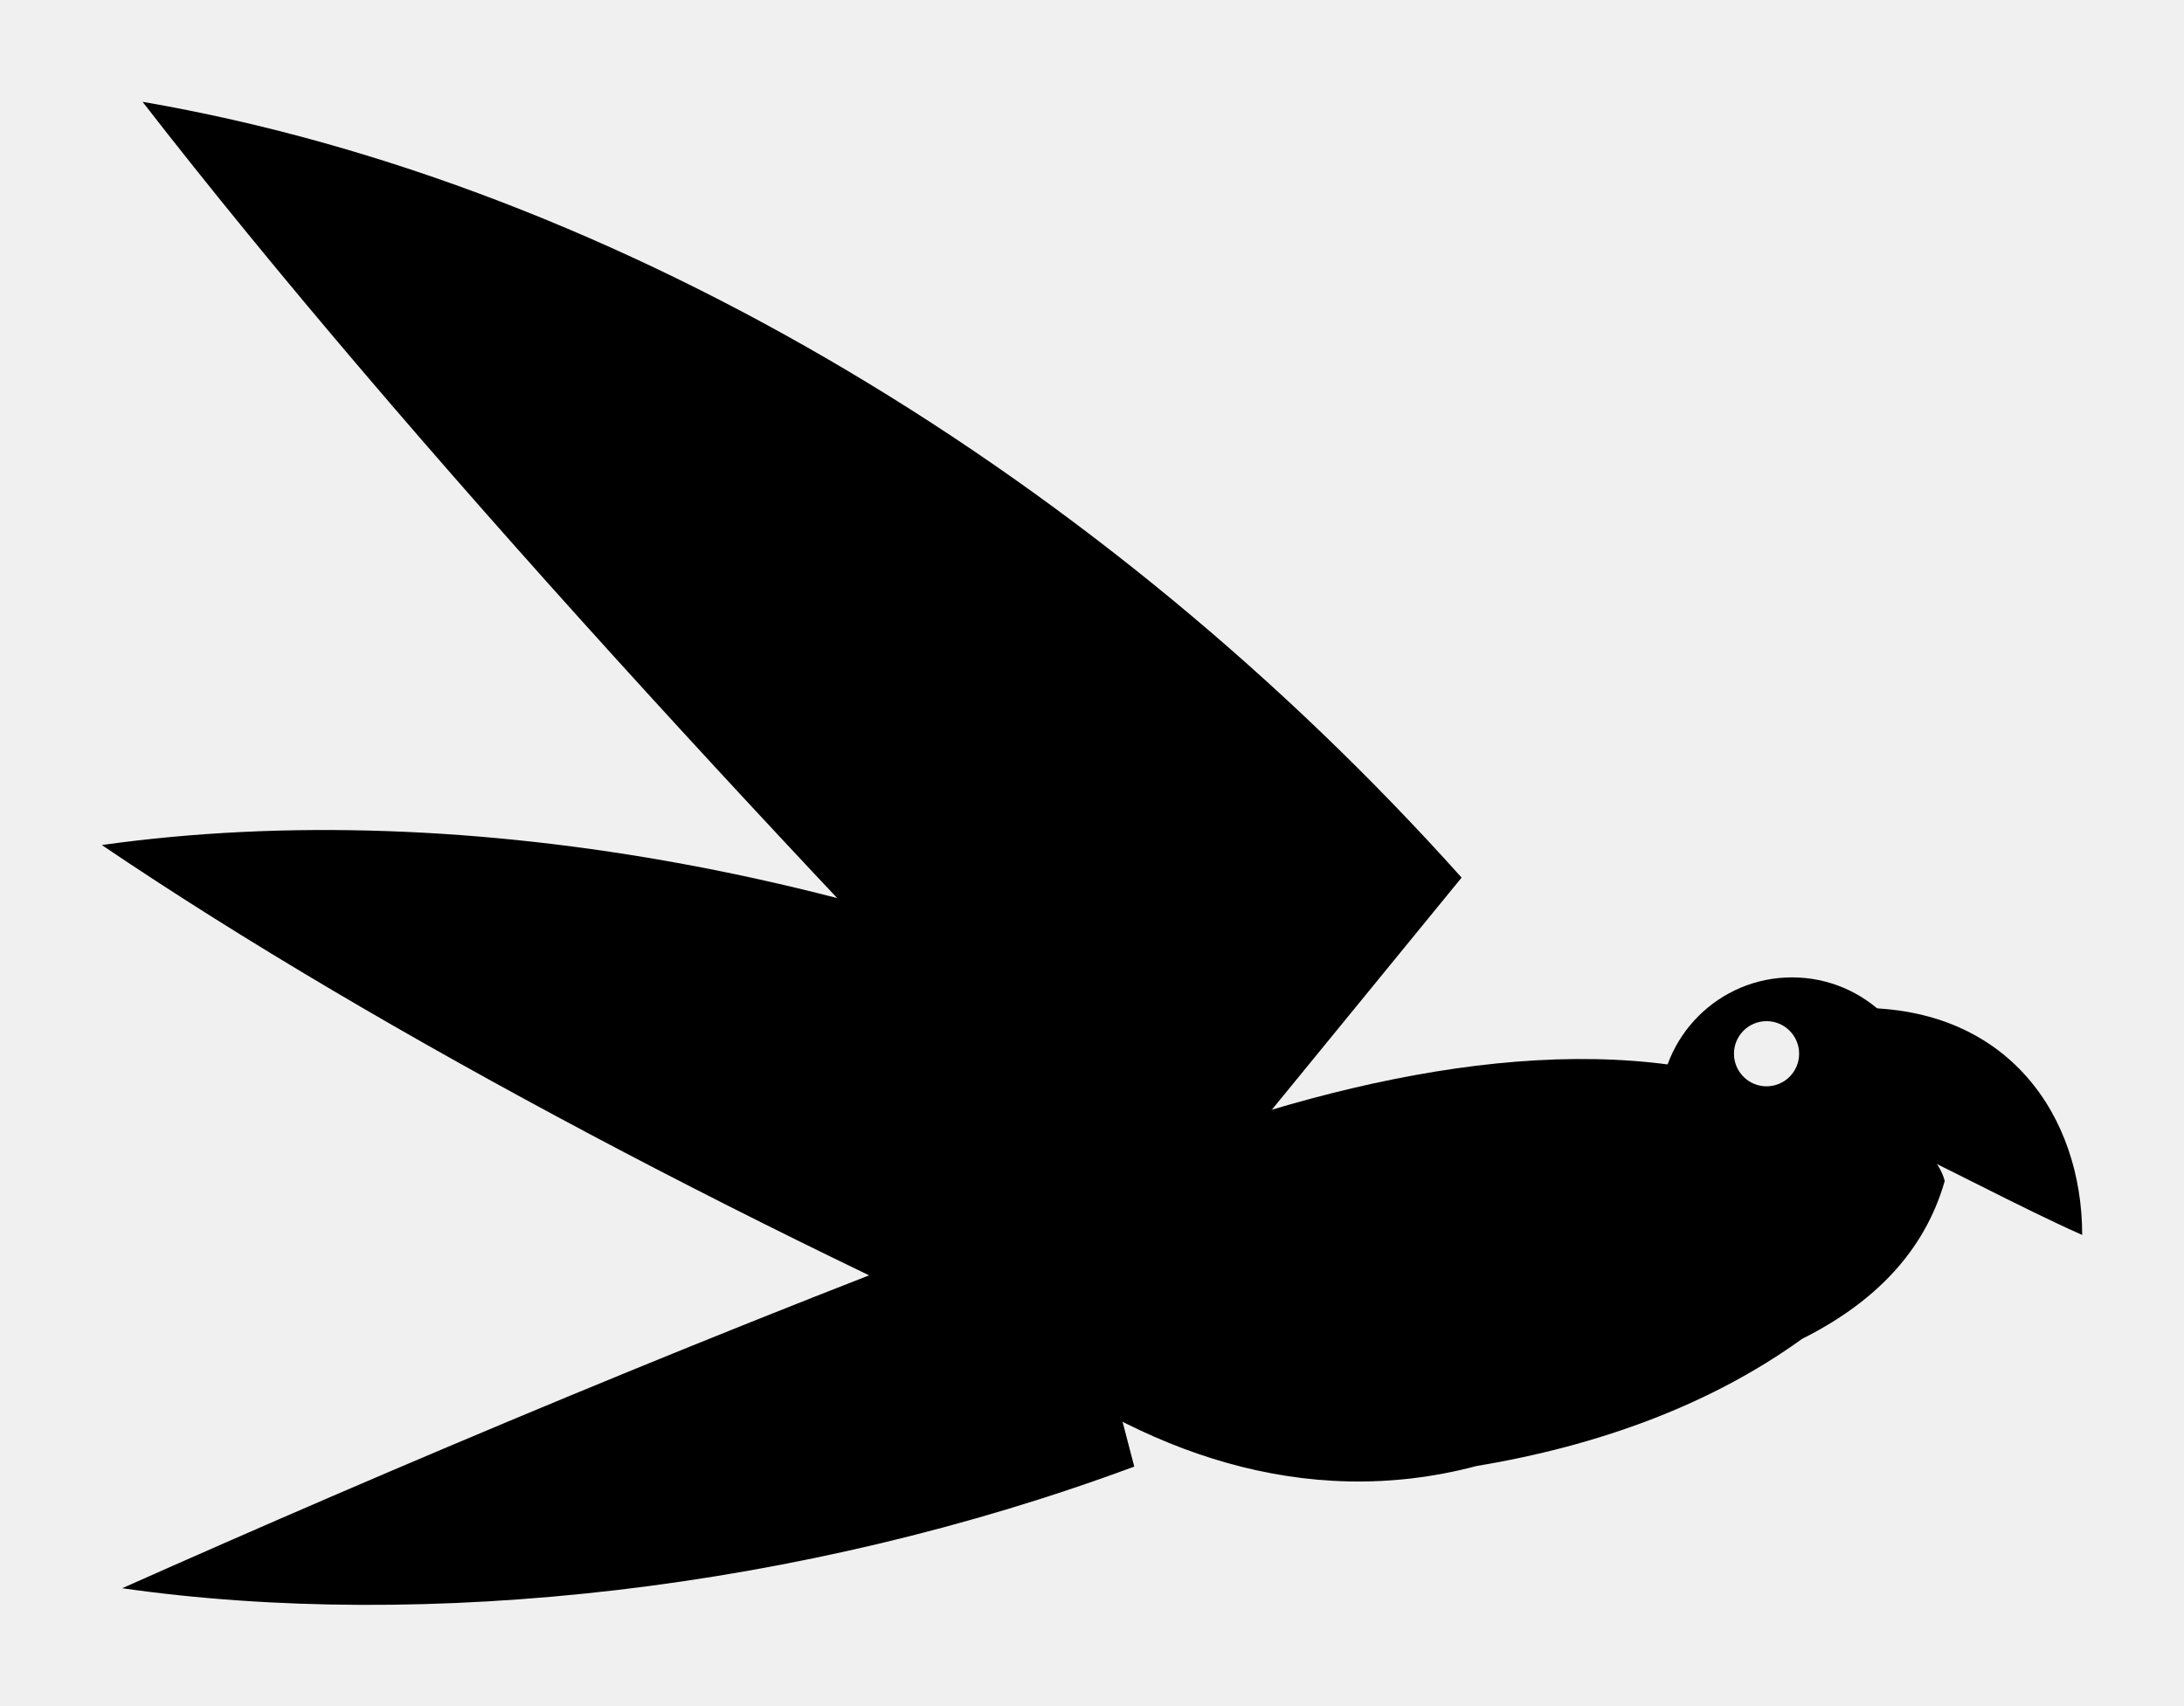
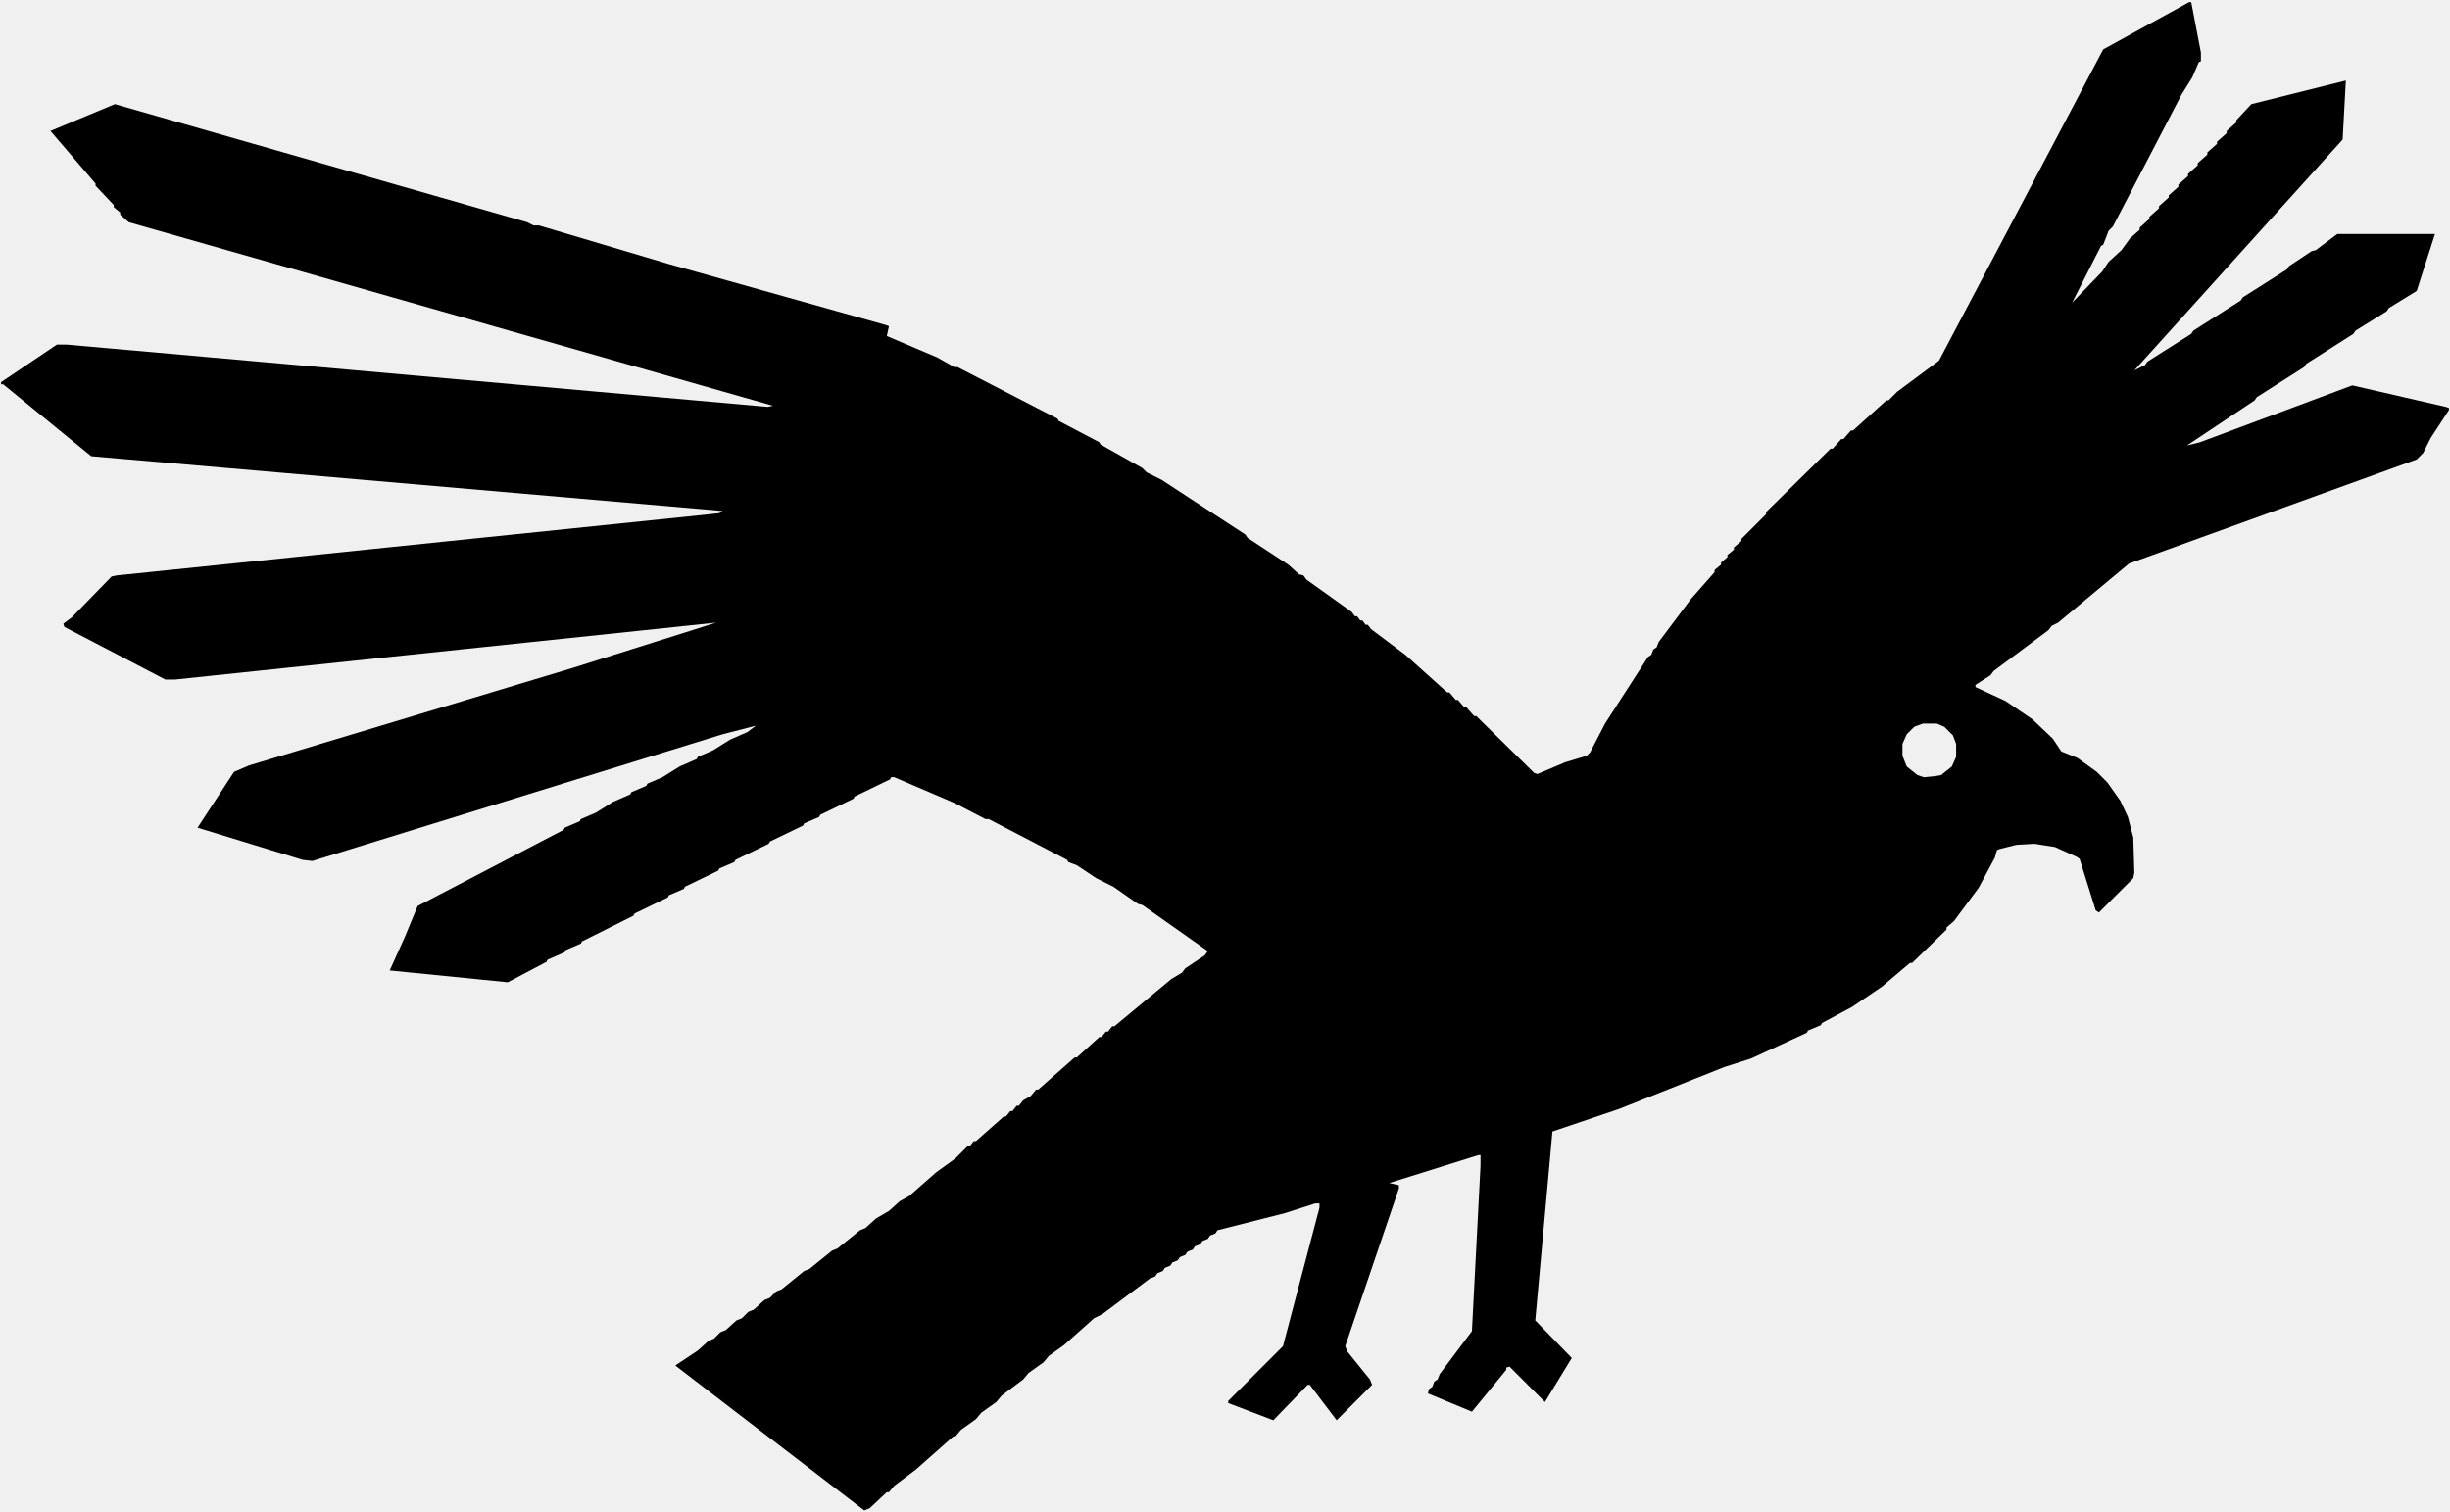
- <svg xmlns="http://www.w3.org/2000/svg" viewBox="76 14 429 335" width="429" height="335">
-   <mask id="hs-eye">
-     <rect x="76" y="14" width="429" height="335" fill="#fff" />
-     <circle cx="423" cy="221" r="6.4" fill="#000" />
-   </mask>
-   <g fill="#000000" mask="url(#hs-eye)">
-     <path d="M363.1 186.4 C292.9 108.0 198.2 50.2 104.0 34.0 C156.3 101.4 231.8 182.8 304.9 257.6 Z" />
-     <path d="M325.9 222.0 C252.8 186.2 168.0 169.9 96.0 180.0 C151.4 217.5 227.9 257.5 302.1 290.0 Z" />
-     <path d="M285.2 249.9 C219.8 274.1 151.4 303.1 100.0 326.0 C159.6 334.5 233.4 326.4 298.8 302.1 Z" />
-     <path d="M292 244 C336 226 382 216 418 226 C442 230 456 238 458 246 C454 260 444 270 430 277 C412 290 390 298 366 302 C332 311 300 299 274 279 Z" />
-     <path d="M402 232 a26 26 0 1 0 52 0 a26 26 0 1 0 -52 0 Z" />
-     <path d="M441 212 C470.6 211.8 485 233.4 485 256.6 C472 250.8 459 243.6 443.2 236.3 Z" />
-   </g>
+ <svg xmlns="http://www.w3.org/2000/svg" viewBox="0 0 2282 1408" width="2282" height="1408">
+   <path fill="#000" fill-rule="evenodd" d="M2039 2 2041 2 2050 49 2050 57 2048 58 2042 72 2032 88 1968 211 1964 215 1959 228 1957 229 1930 282 1958 253 1964 244 1976 233 1984 222 1993 214 1993 212 2002 204 2002 202 2011 194 2011 192 2020 184 2020 182 2029 174 2029 172 2038 164 2038 162 2047 154 2047 152 2056 144 2056 142 2065 134 2065 132 2074 124 2074 122 2083 114 2083 112 2097 97 2185 75 2182 130 1988 345 1998 340 2000 337 2041 311 2043 308 2087 280 2089 277 2130 251 2132 248 2153 234 2157 233 2177 218 2268 218 2251 271 2225 287 2223 290 2194 308 2192 311 2148 339 2146 342 2102 370 2100 373 2037 415 2049 412 2191 359 2278 379 2281 380 2281 382 2264 408 2257 422 2251 428 1983 525 1917 580 1911 583 1908 587 1857 625 1854 629 1840 638 1840 640 1868 653 1893 670 1912 688 1920 700 1935 706 1953 719 1963 729 1975 746 1982 761 1987 780 1988 813 1987 818 1955 850 1952 848 1937 800 1934 798 1914 789 1895 786 1878 787 1862 791 1860 792 1858 799 1843 827 1820 858 1813 864 1813 866 1781 897 1779 897 1753 919 1725 938 1697 953 1696 955 1684 960 1683 962 1631 986 1606 994 1508 1033 1446 1054 1430 1230 1464 1265 1439 1306 1406 1273 1403 1274 1403 1276 1371 1315 1330 1298 1331 1294 1334 1292 1336 1287 1339 1285 1341 1280 1371 1240 1379 1086 1379 1076 1377 1076 1294 1102 1303 1104 1303 1107 1253 1254 1255 1259 1276 1285 1278 1290 1245 1323 1220 1290 1218 1290 1186 1323 1144 1307 1144 1305 1195 1254 1229 1125 1229 1121 1225 1121 1197 1130 1134 1146 1132 1149 1127 1151 1125 1154 1120 1156 1118 1159 1113 1161 1111 1164 1106 1166 1104 1169 1099 1171 1097 1174 1092 1176 1090 1179 1085 1181 1083 1184 1078 1186 1076 1189 1071 1191 1027 1224 1019 1228 991 1253 977 1263 972 1269 958 1279 953 1285 933 1300 928 1306 914 1316 909 1322 895 1332 890 1338 888 1338 853 1369 833 1384 828 1390 826 1390 810 1405 805 1407 629 1272 650 1258 660 1249 665 1247 671 1241 676 1239 686 1230 691 1228 697 1222 702 1220 712 1211 717 1209 723 1203 728 1201 749 1184 754 1182 775 1165 780 1163 801 1146 806 1144 816 1135 828 1128 838 1119 847 1114 872 1092 890 1079 901 1068 903 1068 907 1063 909 1063 935 1040 937 1040 941 1035 943 1035 947 1030 949 1030 953 1025 960 1021 965 1015 967 1015 1001 985 1003 985 1024 966 1026 966 1030 961 1032 961 1036 956 1038 956 1091 912 1101 906 1104 902 1122 890 1125 886 1064 843 1060 842 1037 826 1021 818 1003 806 995 803 994 801 921 763 918 763 889 748 833 724 830 724 829 726 796 742 795 744 764 759 763 761 749 767 748 769 717 784 716 786 685 801 684 803 670 809 669 811 638 826 637 828 623 834 622 836 591 851 590 853 542 877 541 879 527 885 526 887 510 894 509 896 473 915 363 904 377 873 389 844 525 773 526 771 540 765 541 763 555 757 571 747 587 740 588 738 602 732 603 730 617 724 633 714 649 707 650 705 664 699 680 689 696 682 704 676 673 684 291 802 282 801 184 771 218 719 232 713 534 622 667 580 163 633 154 633 60 584 59 581 67 575 104 537 109 536 661 479 670 478 673 476 85 425 3 358 1 358 1 356 53 321 62 321 715 379 720 378 120 207 112 200 112 198 106 193 106 191 89 173 89 171 47 122 107 97 491 207 497 210 502 210 623 246 826 303 828 304 826 313 873 333 889 342 892 342 985 390 986 392 1024 412 1025 414 1064 436 1068 440 1082 447 1160 498 1162 501 1200 526 1210 535 1214 536 1217 540 1259 570 1262 574 1264 574 1267 578 1269 578 1272 582 1274 582 1277 586 1309 610 1348 645 1350 645 1356 652 1358 652 1364 659 1366 659 1373 667 1375 667 1429 720 1432 721 1458 710 1478 704 1481 701 1495 674 1535 612 1538 610 1540 605 1543 603 1545 598 1575 558 1597 533 1597 531 1603 526 1603 524 1609 519 1609 517 1615 512 1615 510 1622 504 1622 502 1645 479 1645 477 1705 418 1707 418 1715 409 1717 409 1724 401 1726 401 1757 373 1759 373 1767 365 1806 336 1959 46ZM1791 674 1783 677 1776 684 1772 693 1772 704 1776 714 1786 722 1792 724 1802 723 1808 722 1818 714 1822 705 1822 693 1819 685 1811 677 1804 674Z" />
</svg>
